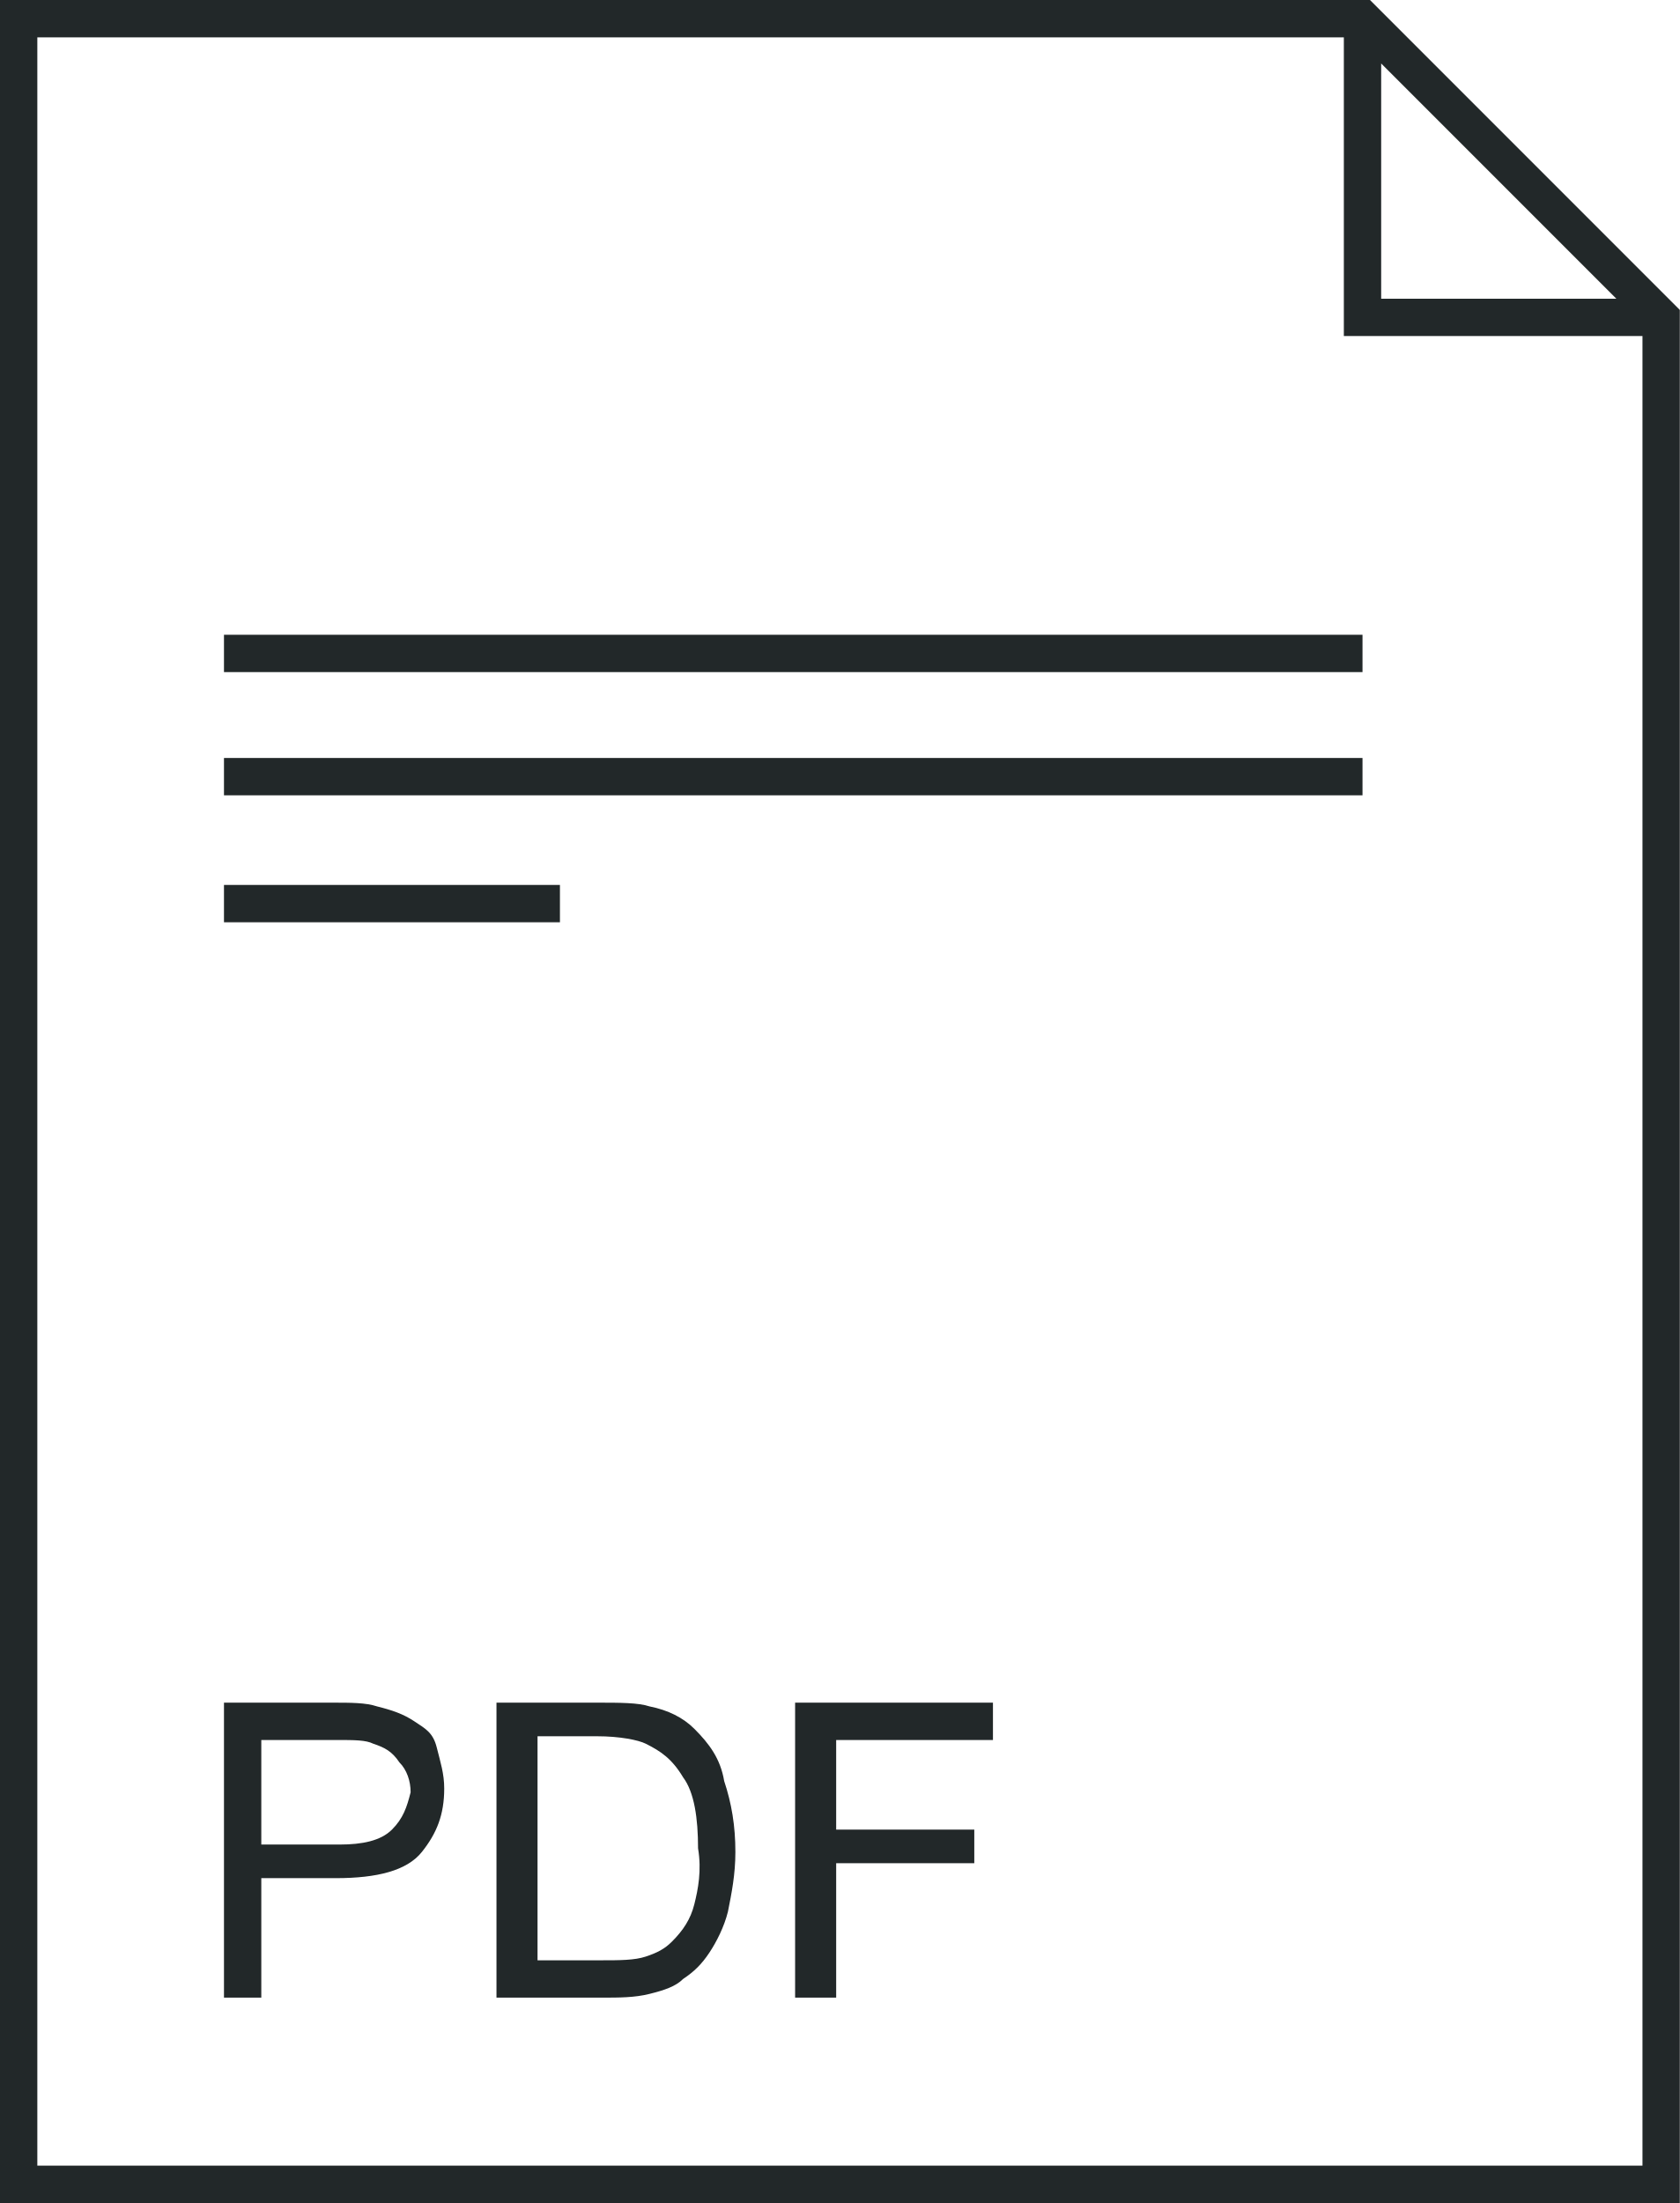
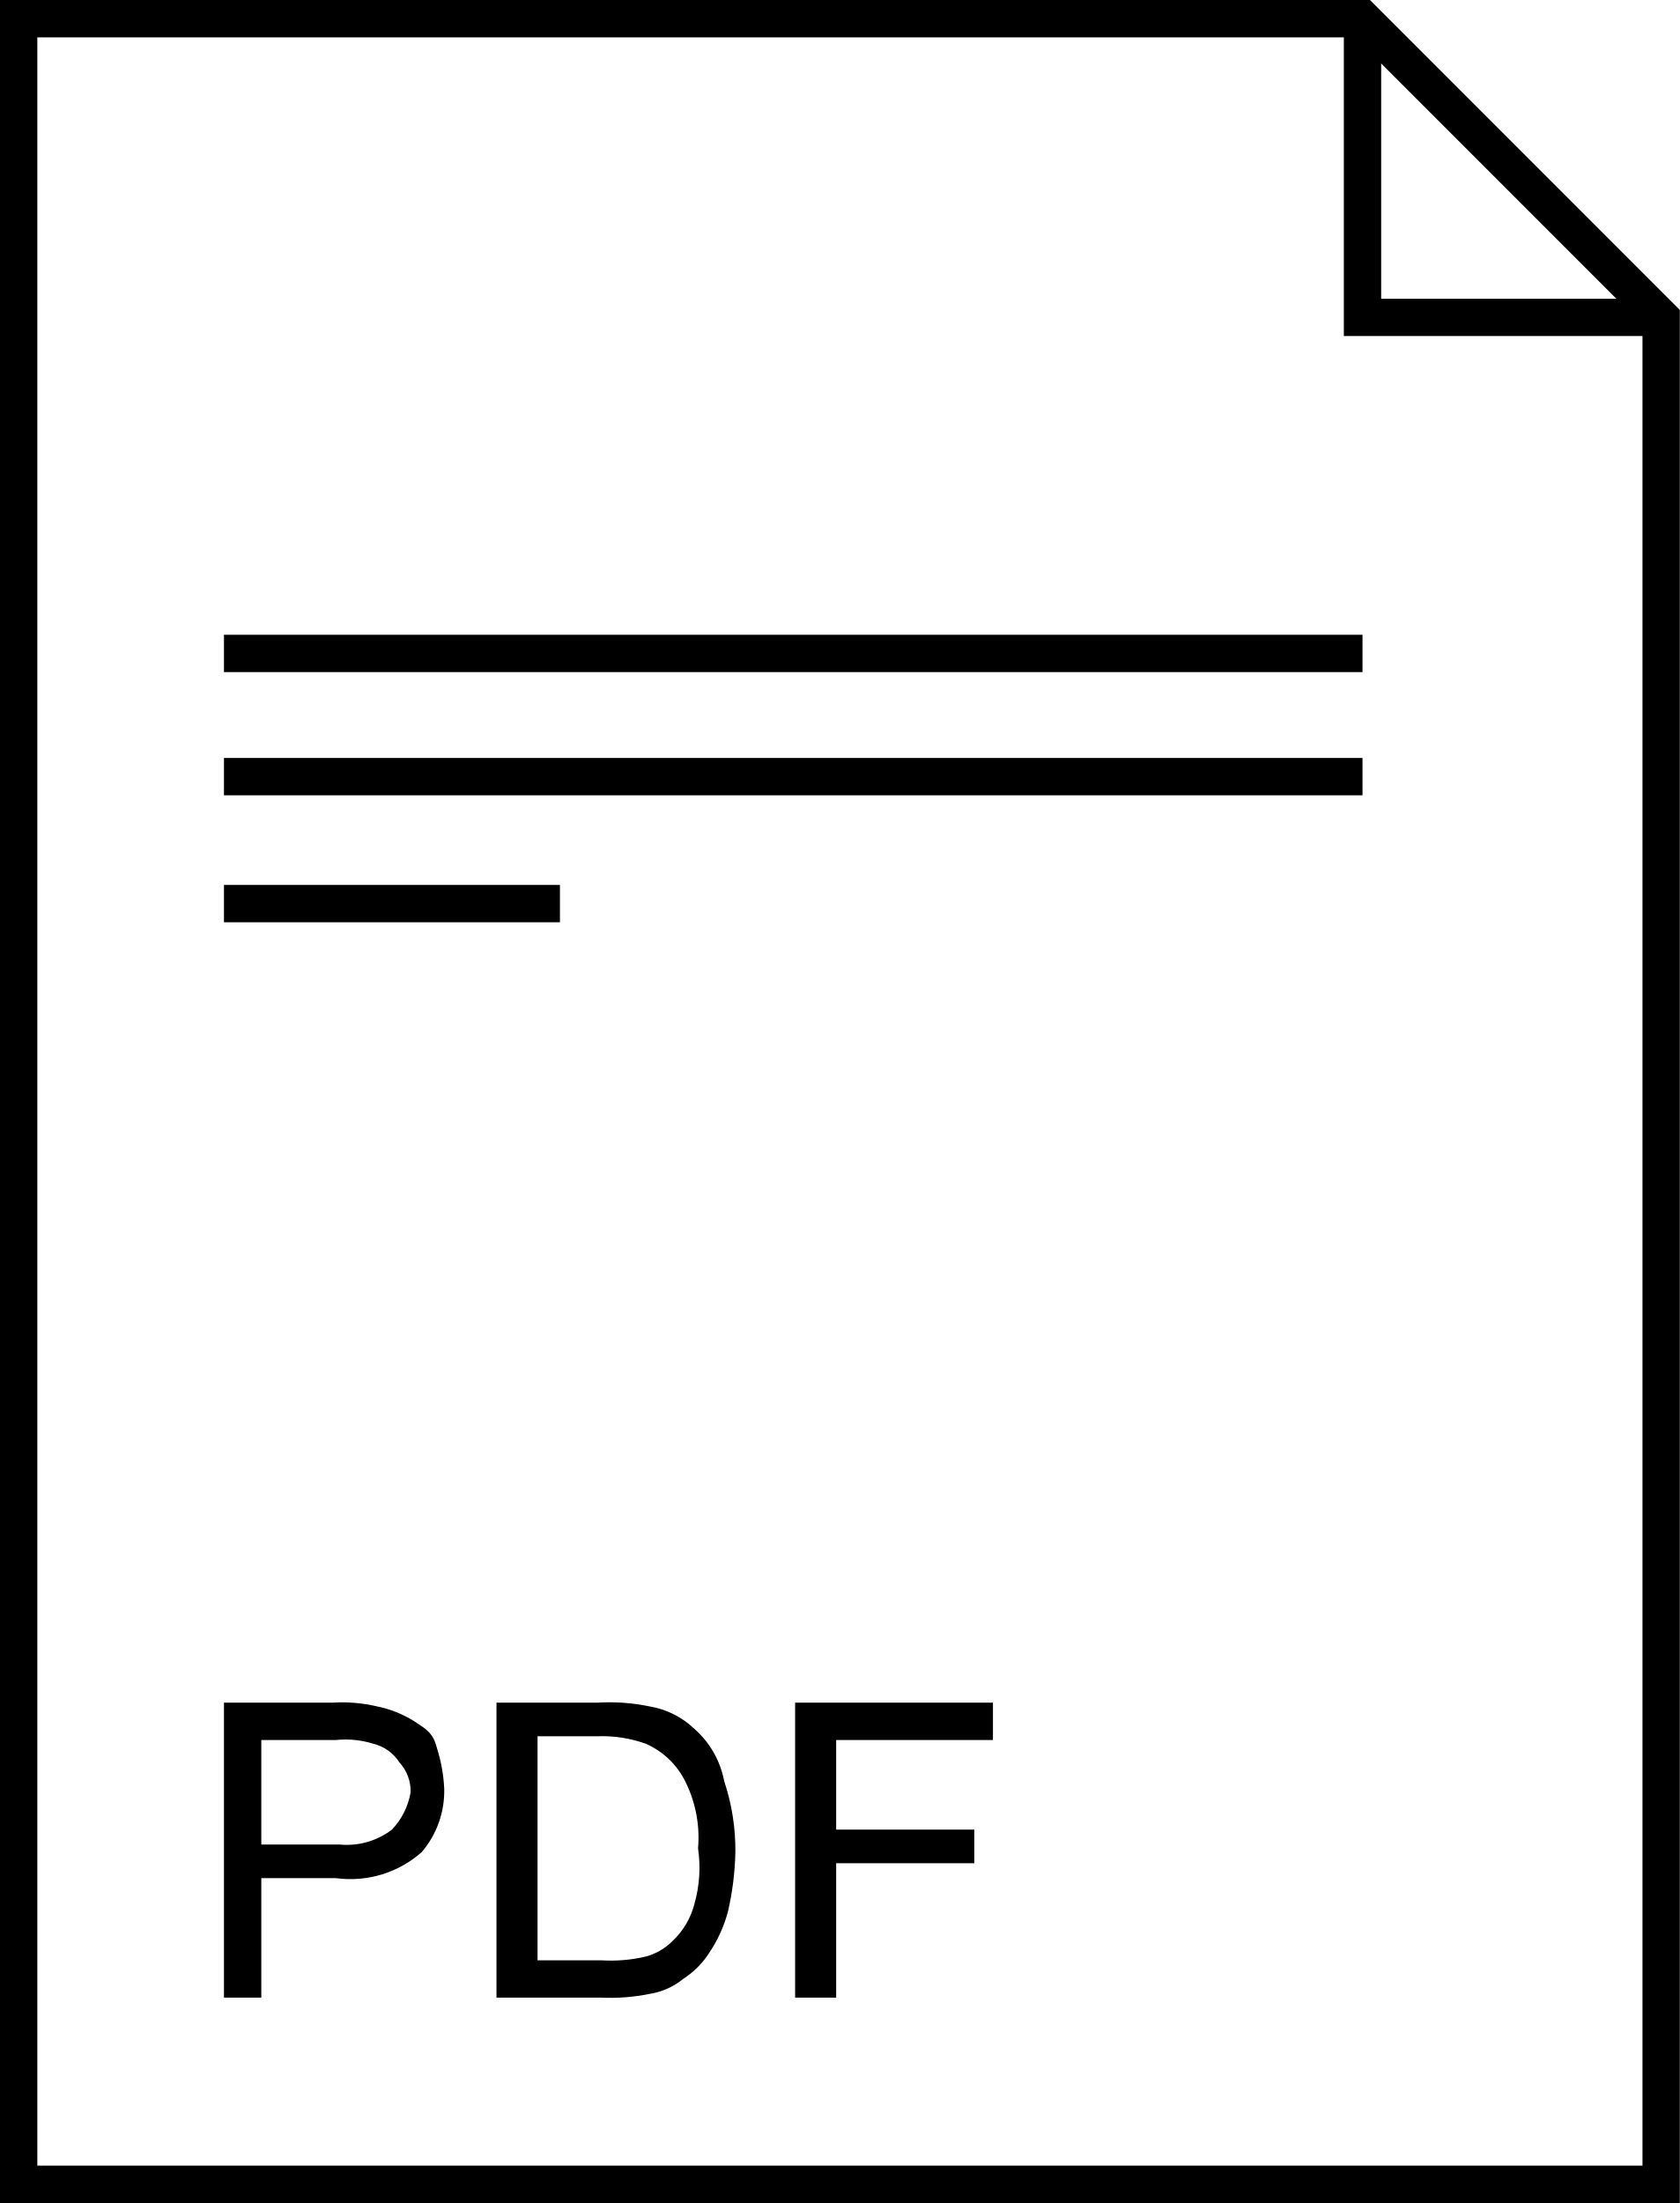
- <svg xmlns="http://www.w3.org/2000/svg" id="Layer_1" viewBox="0 0 45 59">
-   <style>.doc-i-0{fill:#222829;}</style>
-   <path d="M6 17h30.5v1H6zM6 20.3h30.5v1H6zM6 23.7h9v1H6z" class="doc-i-0" />
-   <path d="M36.7 0H0v59h45V8.3L36.7 0zm.3 1.7L43.3 8H37V1.7zM1 58V1h35v8h8v49H1z" class="doc-i-0" />
-   <path d="M11.1 46.1c-.3-.2-.6-.3-1-.4-.3-.1-.7-.1-1.2-.1H6v7.9h1v-3.2h2c1.1 0 1.9-.2 2.3-.7.4-.5.6-1 .6-1.7 0-.4-.1-.7-.2-1.1s-.3-.5-.6-.7zm-.6 2.9c-.3.3-.8.4-1.4.4H7v-2.8h2c.5 0 .8 0 1 .1.3.1.5.2.7.5.2.2.3.5.3.8-.1.4-.2.7-.5 1zM18.6 46.3c-.3-.3-.7-.5-1.2-.6-.3-.1-.8-.1-1.4-.1h-2.7v7.9h2.8c.5 0 .9 0 1.3-.1s.7-.2.9-.4c.3-.2.5-.4.7-.7.2-.3.4-.7.5-1.1.1-.5.2-1 .2-1.6 0-.7-.1-1.3-.3-1.9-.1-.6-.4-1-.8-1.4zm0 4.7c-.1.4-.3.7-.6 1-.2.2-.4.3-.7.4-.3.1-.7.1-1.2.1h-1.7v-6H16c.6 0 1.1.1 1.3.2.4.2.7.4 1 .9.3.4.4 1.1.4 1.9.1.6 0 1.1-.1 1.5zM21.3 53.5h1.1v-3.6h3.7V49h-3.7v-2.4h4.2v-1h-5.3z" class="doc-i-0" />
+ <svg xmlns="http://www.w3.org/2000/svg" data-name="Layer 1" viewBox="0 0 45 59">
+   <path fill="currentcolor" d="M6 17h30.5v1H6zm0 3.3h30.5v1H6zm0 3.4h9v1H6z" />
+   <path fill="currentcolor" d="M36.7 0H0v59h45V8.3zm.3 1.7L43.3 8H37zM1 58V1h35v8h8v49z" />
+   <path fill="currentcolor" d="M11.1 46.1a3 3 0 0 0-1-.4 4.12 4.12 0 0 0-1.2-.1H6v7.9h1v-3.2h2a2.88 2.88 0 0 0 2.3-.7 2.52 2.52 0 0 0 .6-1.7 4.25 4.25 0 0 0-.2-1.1c-.1-.4-.3-.5-.6-.7zm-.6 2.9a2 2 0 0 1-1.4.4H7v-2.8h2a2.51 2.51 0 0 1 1 .1 1.16 1.16 0 0 1 .7.5 1.14 1.14 0 0 1 .3.8 1.91 1.91 0 0 1-.5 1zm8.1-2.7a2.28 2.28 0 0 0-1.2-.6 5.31 5.31 0 0 0-1.4-.1h-2.7v7.9h2.8a5.28 5.28 0 0 0 1.3-.1 1.88 1.88 0 0 0 .9-.4 2.34 2.34 0 0 0 .7-.7 3.7 3.7 0 0 0 .5-1.1 7.77 7.77 0 0 0 .2-1.6 5.82 5.82 0 0 0-.3-1.9 2.48 2.48 0 0 0-.8-1.4zm0 4.7a2.07 2.07 0 0 1-.6 1 1.61 1.61 0 0 1-.7.4 4.12 4.12 0 0 1-1.2.1h-1.7v-6H16a3.47 3.47 0 0 1 1.3.2 2.13 2.13 0 0 1 1 .9 3.36 3.36 0 0 1 .4 1.9 3.55 3.55 0 0 1-.1 1.5zm2.7 2.5h1.1v-3.6h3.7V49h-3.7v-2.4h4.2v-1h-5.3z" />
</svg>
